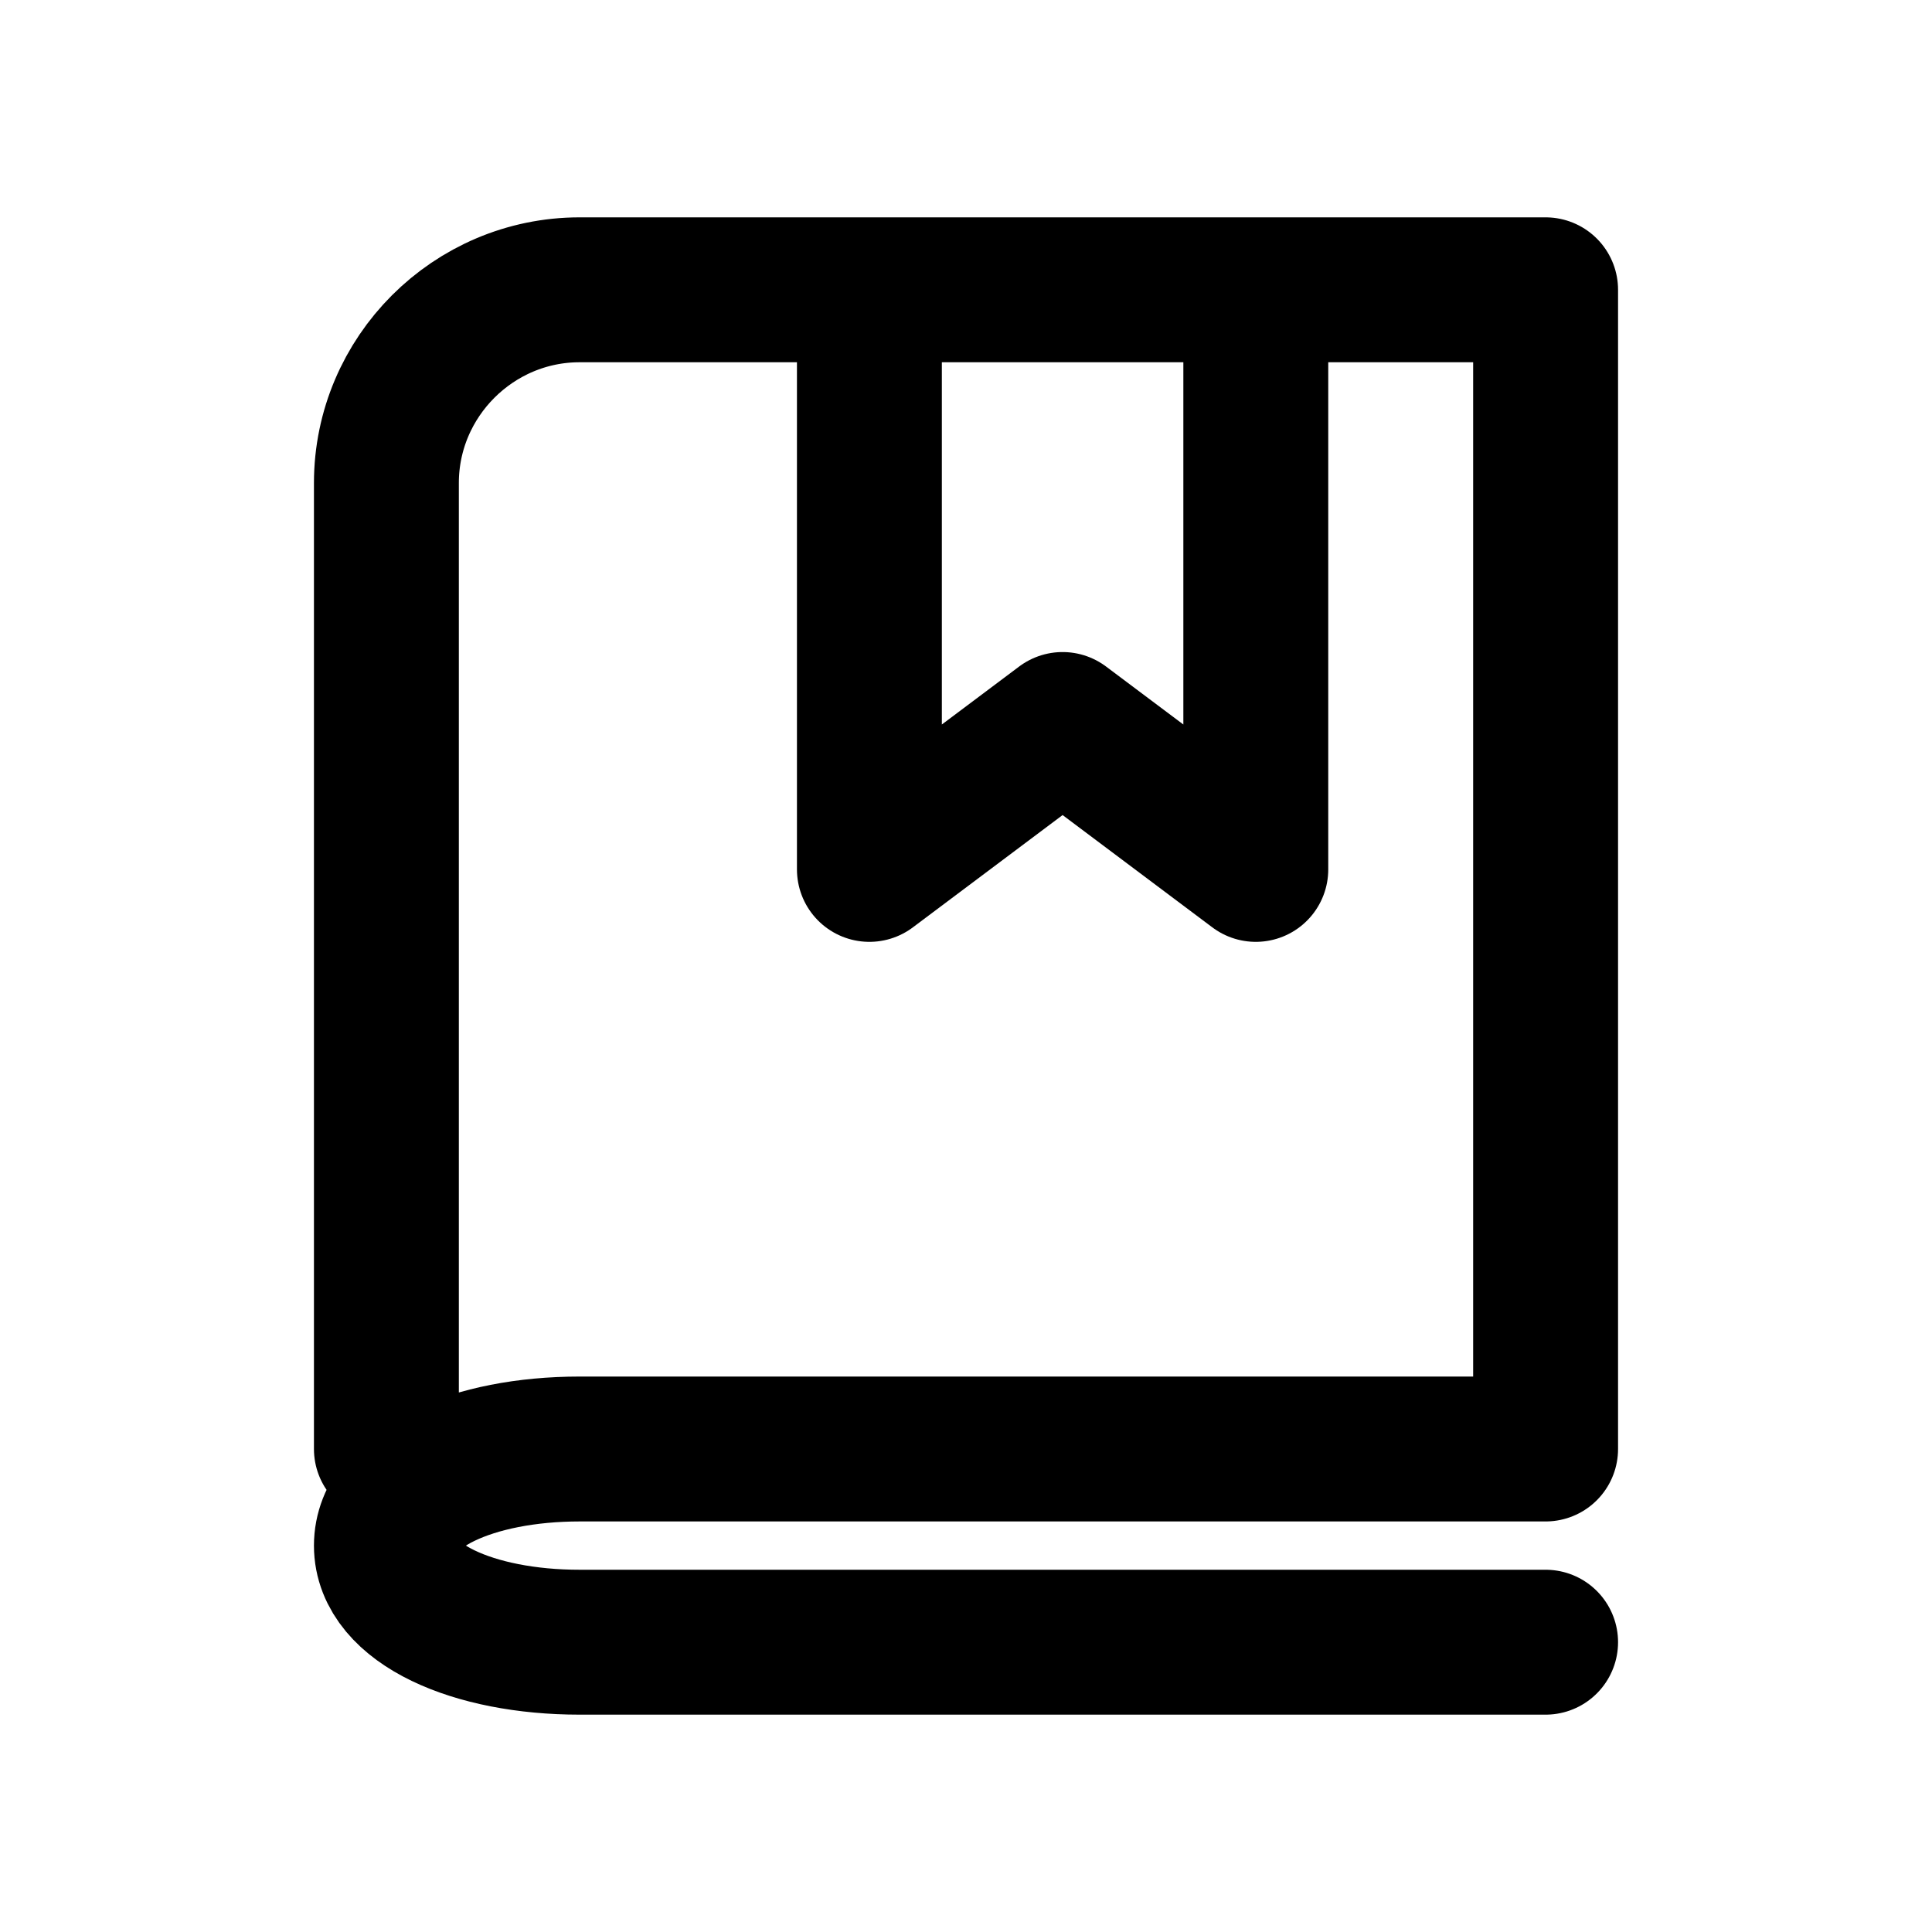
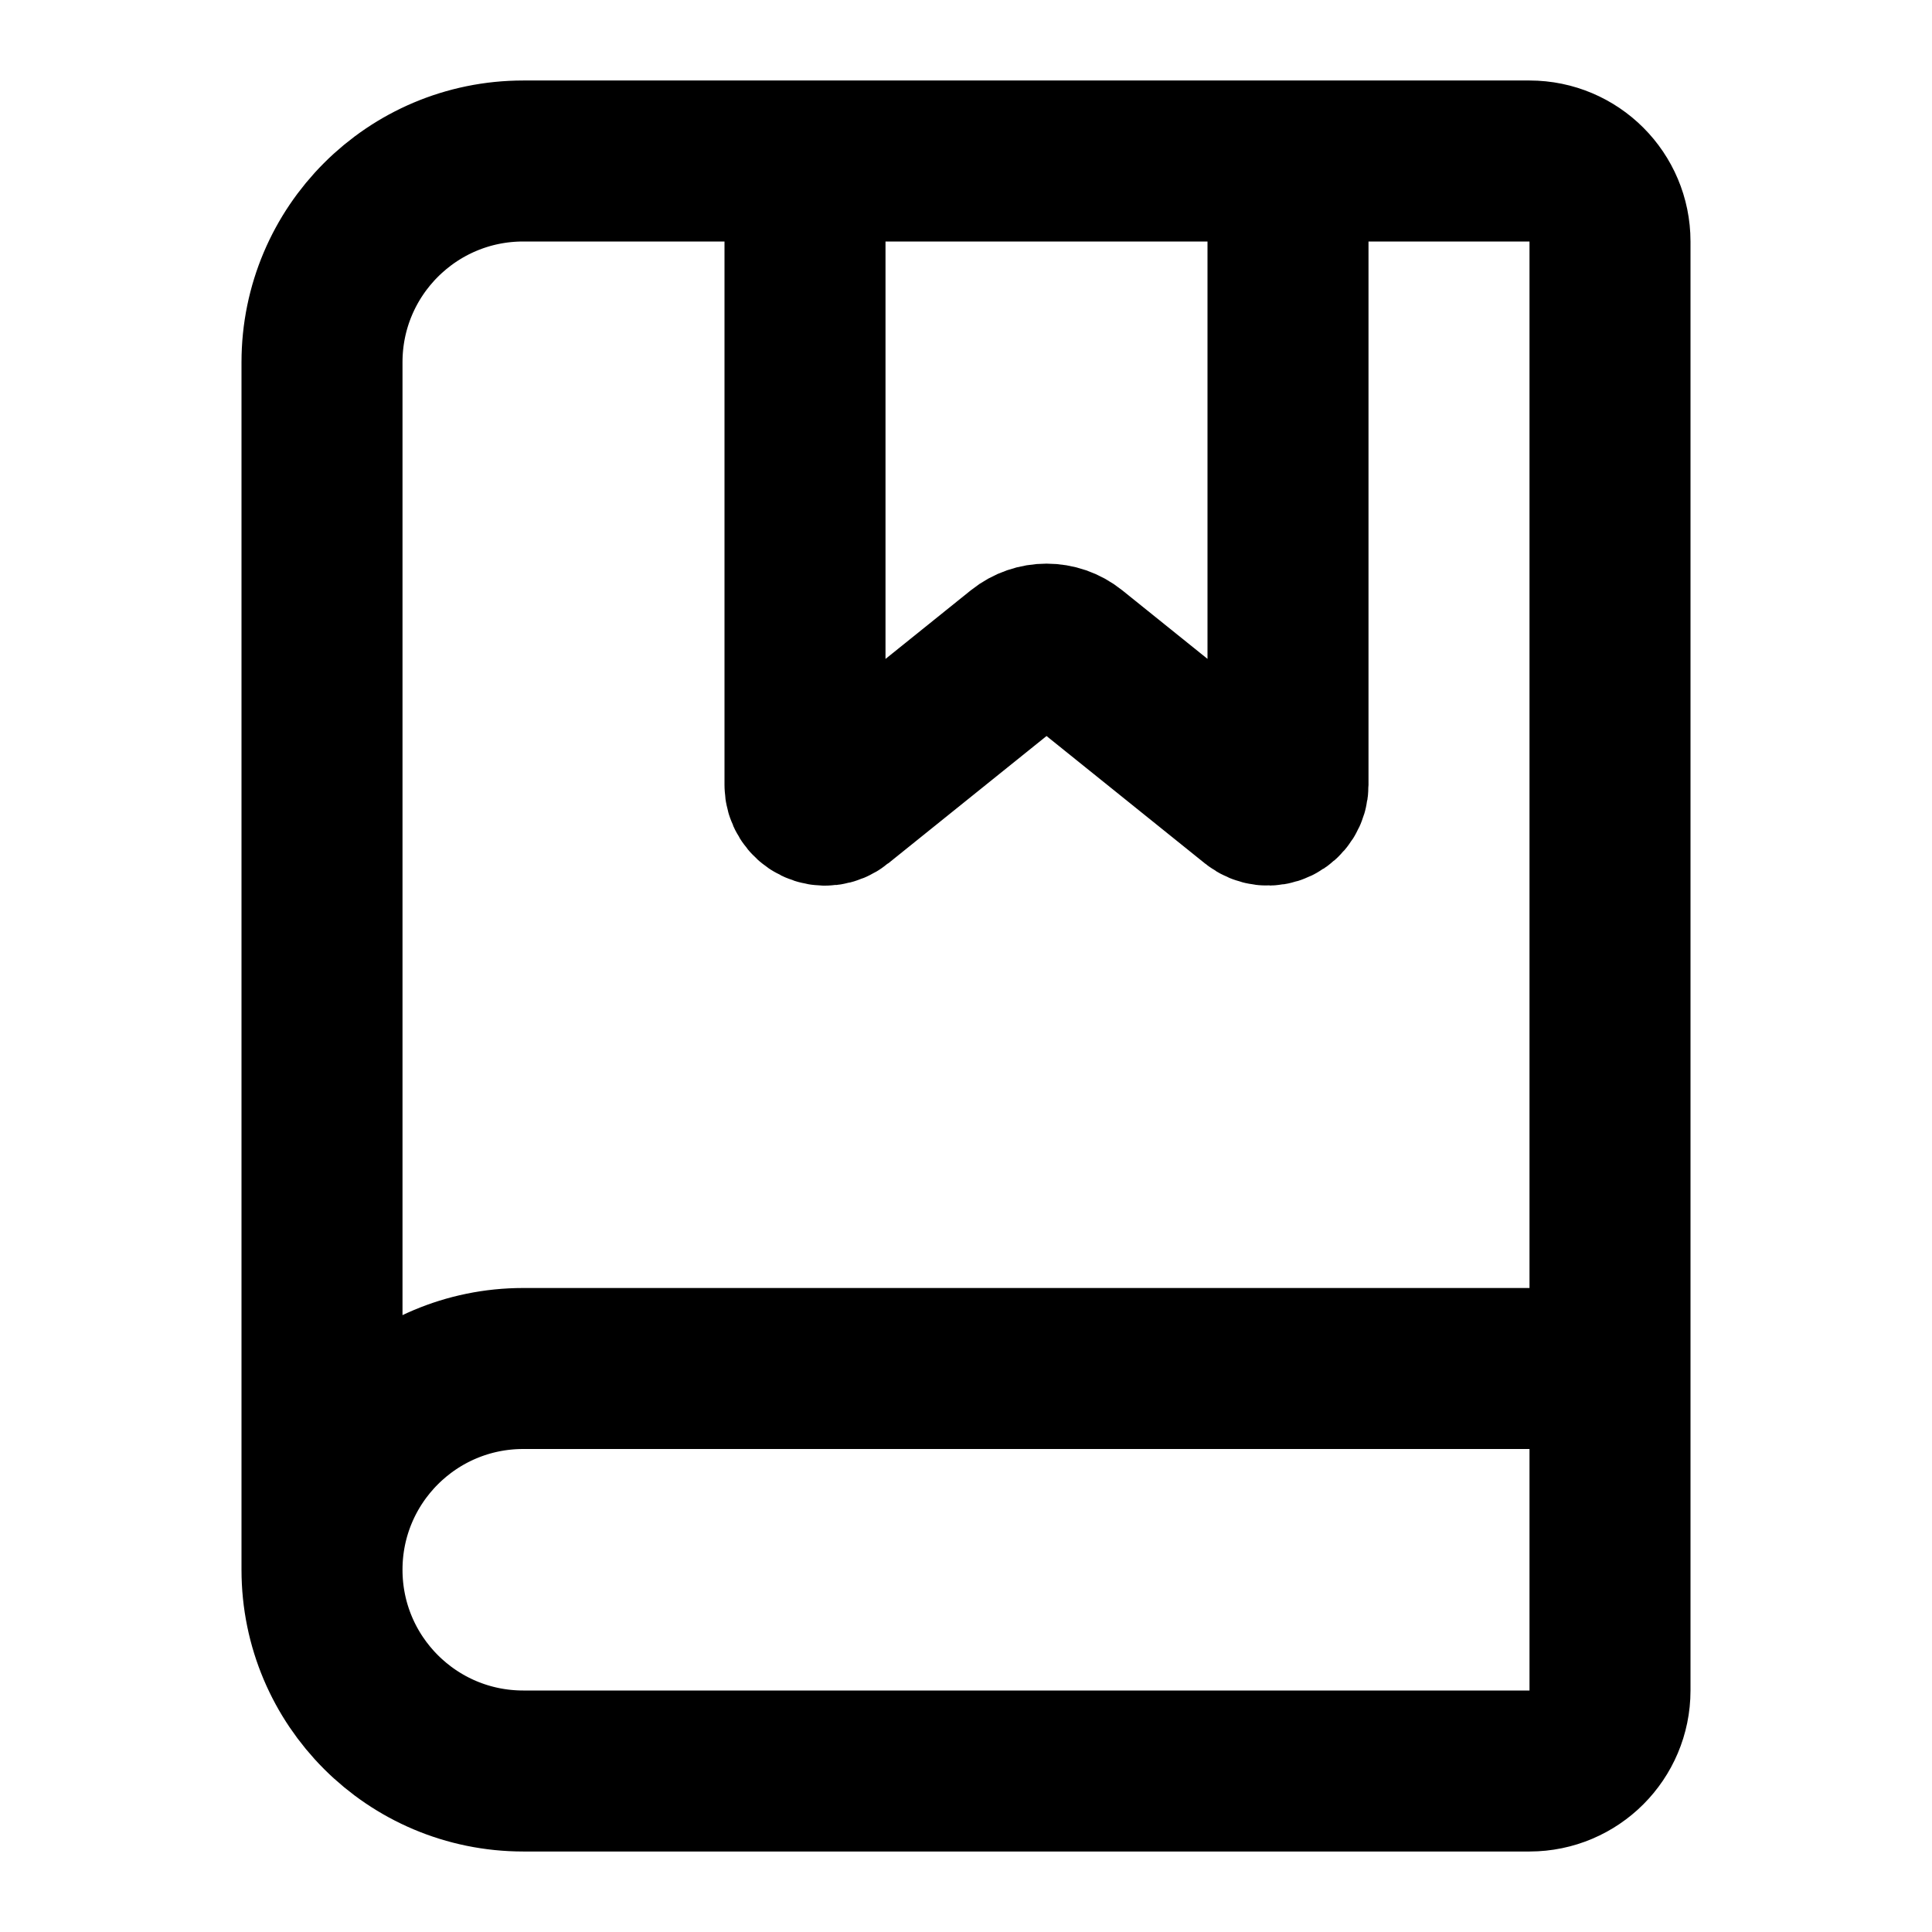
- <svg xmlns="http://www.w3.org/2000/svg" width="20" height="20" viewBox="0 0 20 20" fill="none" stroke="currentColor" stroke-width="1.5" stroke-linecap="round" stroke-linejoin="round">
-   <path d="M4 15V5c0-1.1.9-2 2-2h10v12H6c-1.1 0-2 .4-2 1s.9 1 2 1h10M9 3v6l2-1.5L13 9V3" />
+ <svg xmlns="http://www.w3.org/2000/svg" width="24" height="24" viewBox="0 0 24 24" fill="none" stroke="currentColor" stroke-width="2" stroke-linecap="round" stroke-linejoin="round">
+   <path d="M10 2L10 9.751C10 9.847 10.055 9.935 10.142 9.977C10.229 10.019 10.332 10.007 10.407 9.946L12.687 8.112C12.87 7.965 13.131 7.965 13.314 8.112L15.594 9.946C15.669 10.006 15.772 10.018 15.858 9.976C15.945 9.934 16 9.847 16 9.751L16 2M4 19.5L4 4.5C4 3.119 5.119 2 6.5 2L19 2C19.552 2 20 2.448 20 3L20 21C20 21.552 19.552 22 19 22L6.5 22C5.119 22 4 20.881 4 19.5C4 18.119 5.119 17 6.5 17L20 17" />
</svg>
